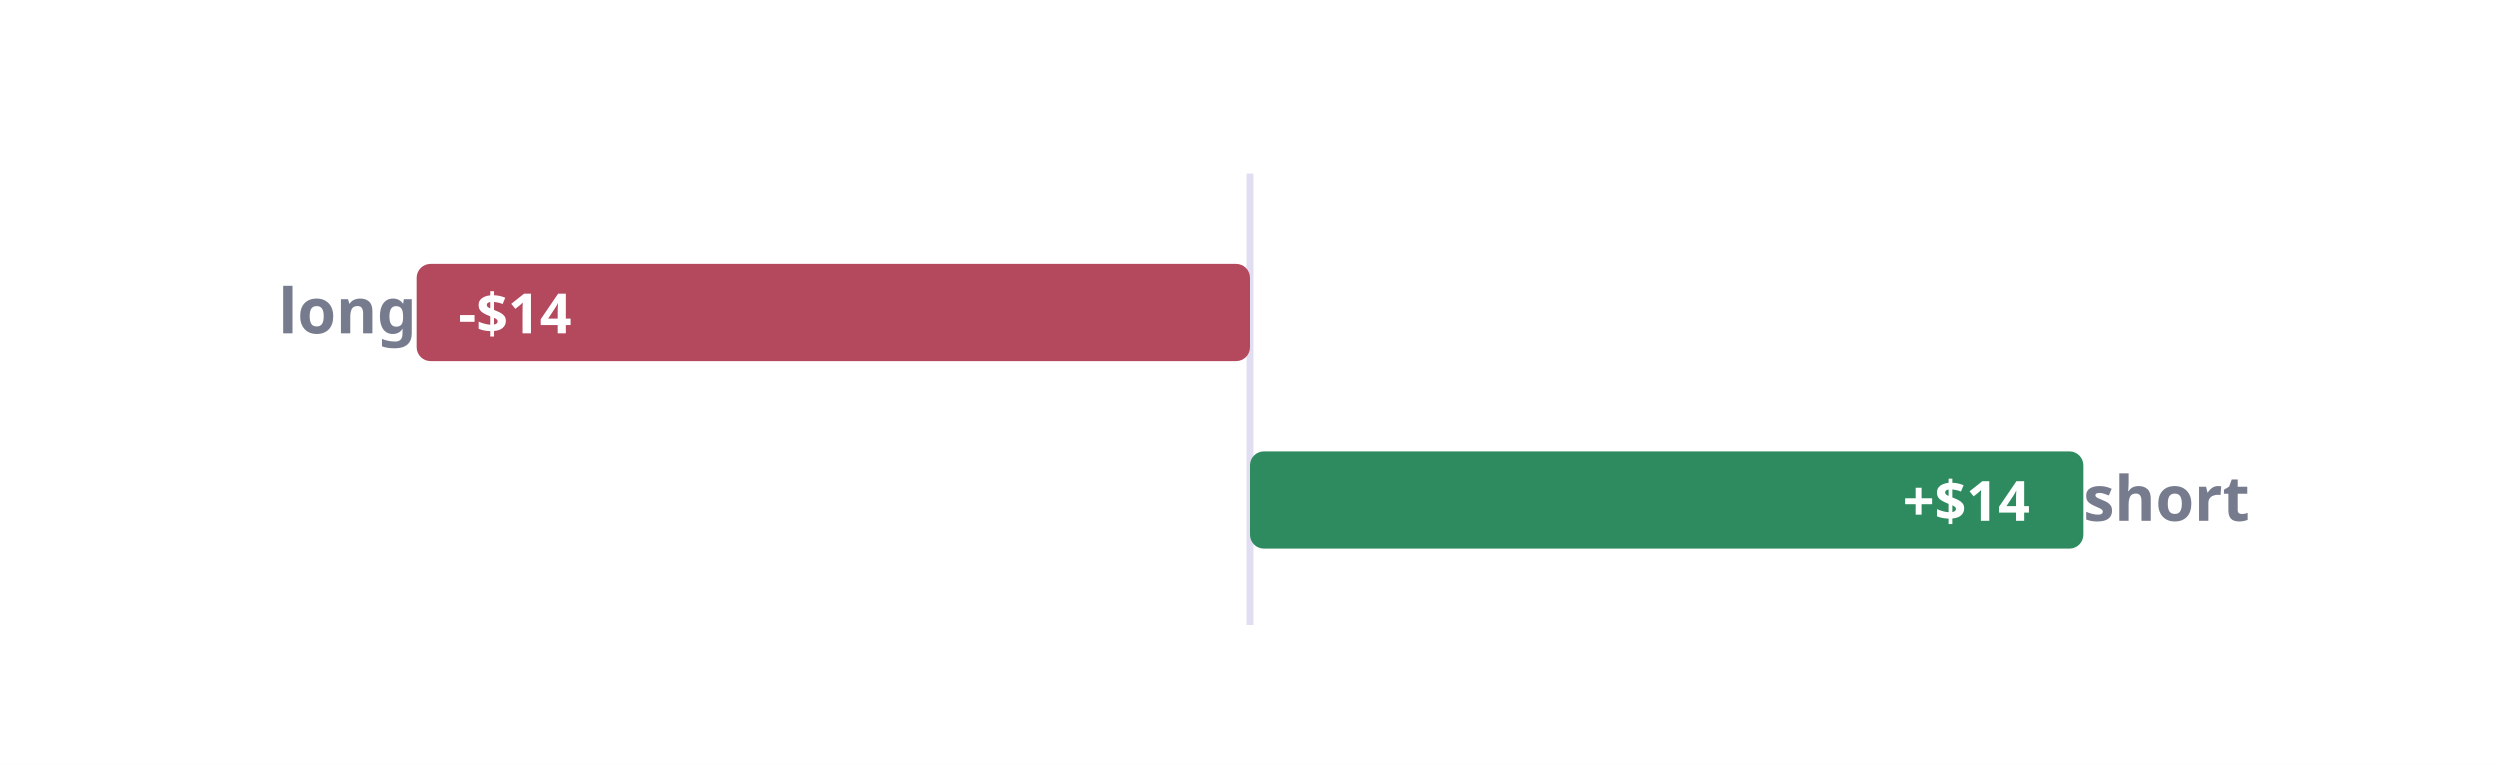
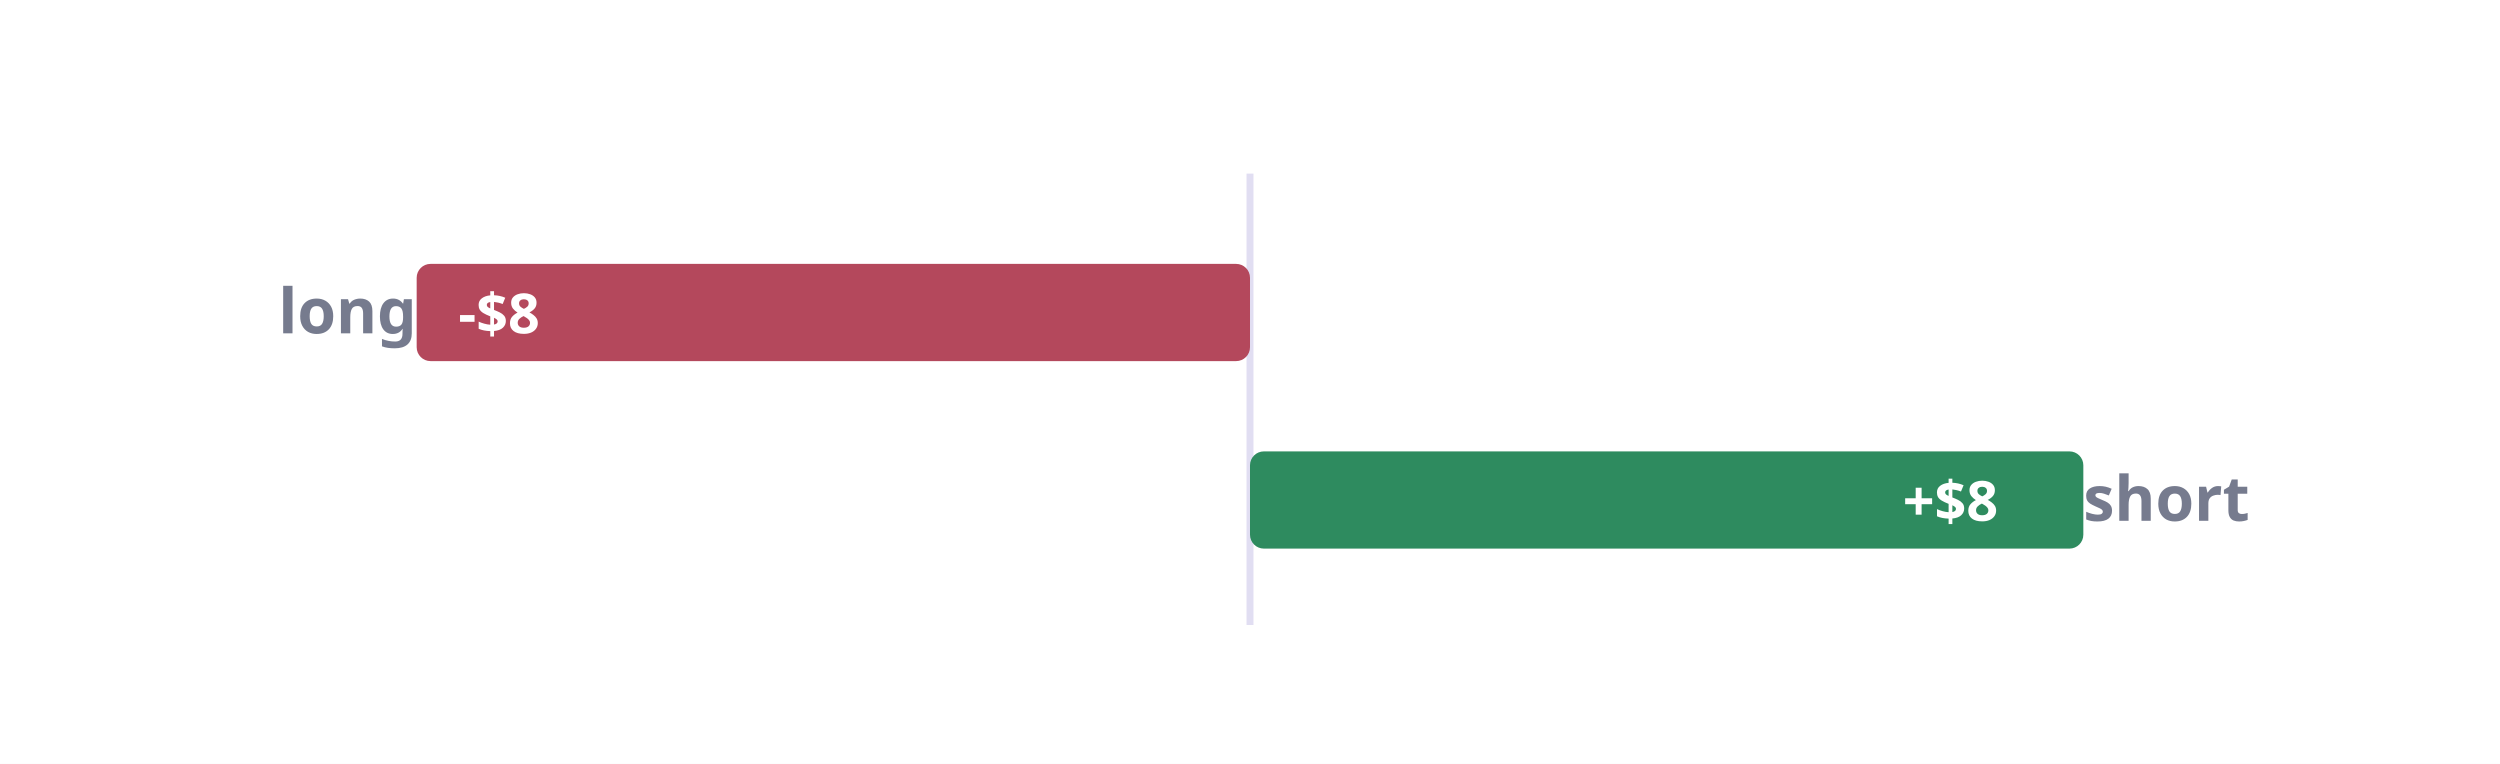
- <svg xmlns="http://www.w3.org/2000/svg" viewBox="0 0 720 220" font-family="'IBM Plex Sans', system-ui, sans-serif" role="img" aria-label="One day of theta on the same hypothetical at-the-money call, seven days from expiration, shown for both sides of the same contract. The long position, which paid for the option, is marked down about 14 dollars, a red bar extending left from a centre line. The short position, which sold the identical option, is marked up about 14 dollars, a green bar of the same length extending right from the centre line. The two bars are mirror images: one side's loss is the other side's gain, from the identical day passing.">
+ <svg xmlns="http://www.w3.org/2000/svg" viewBox="0 0 720 220" font-family="'IBM Plex Sans', system-ui, sans-serif" role="img" aria-label="One day of theta on the same hypothetical at-the-money call, seven days from expiration, shown for both sides of the same contract. The long position, which paid for the option, is marked down about 8 dollars, a red bar extending left from a centre line. The short position, which sold the identical option, is marked up about 8 dollars, a green bar of the same length extending right from the centre line. The two bars are mirror images: one side's loss is the other side's gain, from the identical day passing.">
  <rect width="720" height="220" fill="#FFFFFF" />
  <line x1="360" y1="50" x2="360" y2="180" stroke="#E1DEF2" stroke-width="2" />
  <text x="120" y="96" font-size="18" font-weight="600" text-anchor="end" fill="#767B8E">long</text>
  <rect x="120" y="76" width="240" height="28" rx="4" fill="#B4485C" />
-   <text x="132" y="96" font-size="16" font-weight="600" fill="#FFFFFF">-$14</text>
+   <text x="132" y="96" font-size="16" font-weight="600" fill="#FFFFFF">-$8</text>
  <text x="600" y="150" font-size="18" font-weight="600" fill="#767B8E">short</text>
  <rect x="360" y="130" width="240" height="28" rx="4" fill="#2E8B5F" />
-   <text x="548" y="150" font-size="16" font-weight="600" fill="#FFFFFF">+$14</text>
+   <text x="548" y="150" font-size="16" font-weight="600" fill="#FFFFFF">+$8</text>
</svg>
